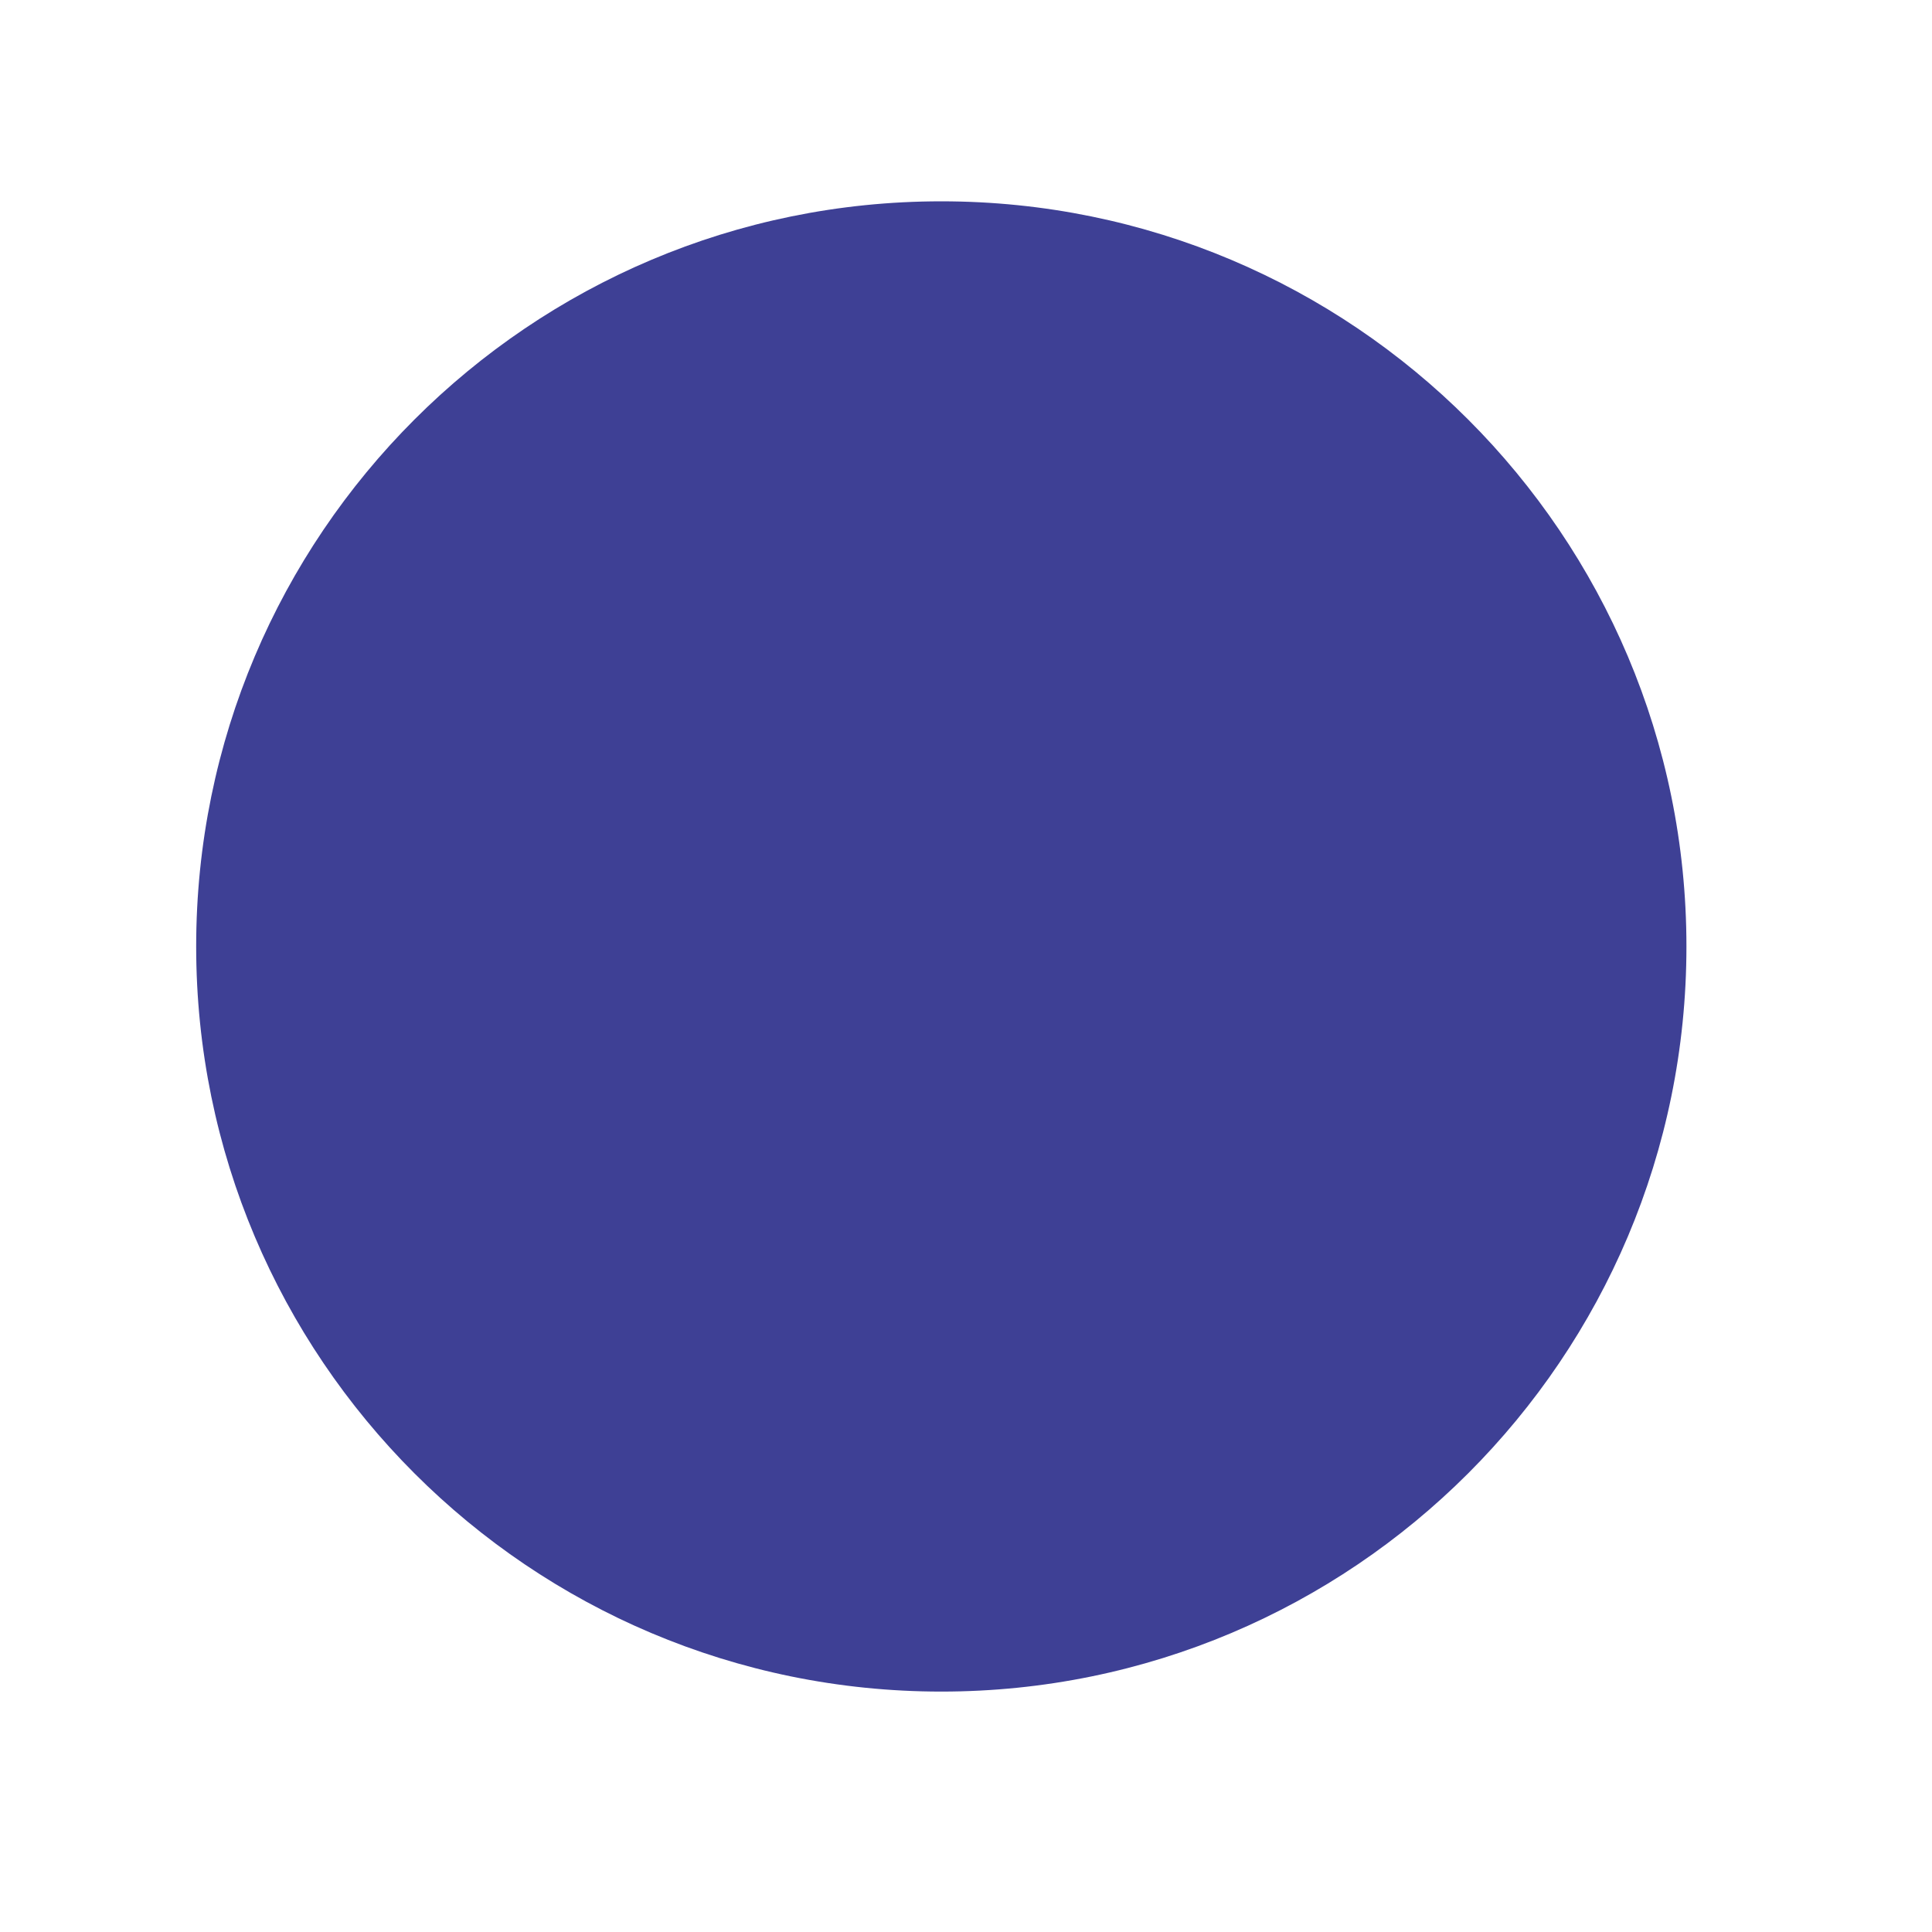
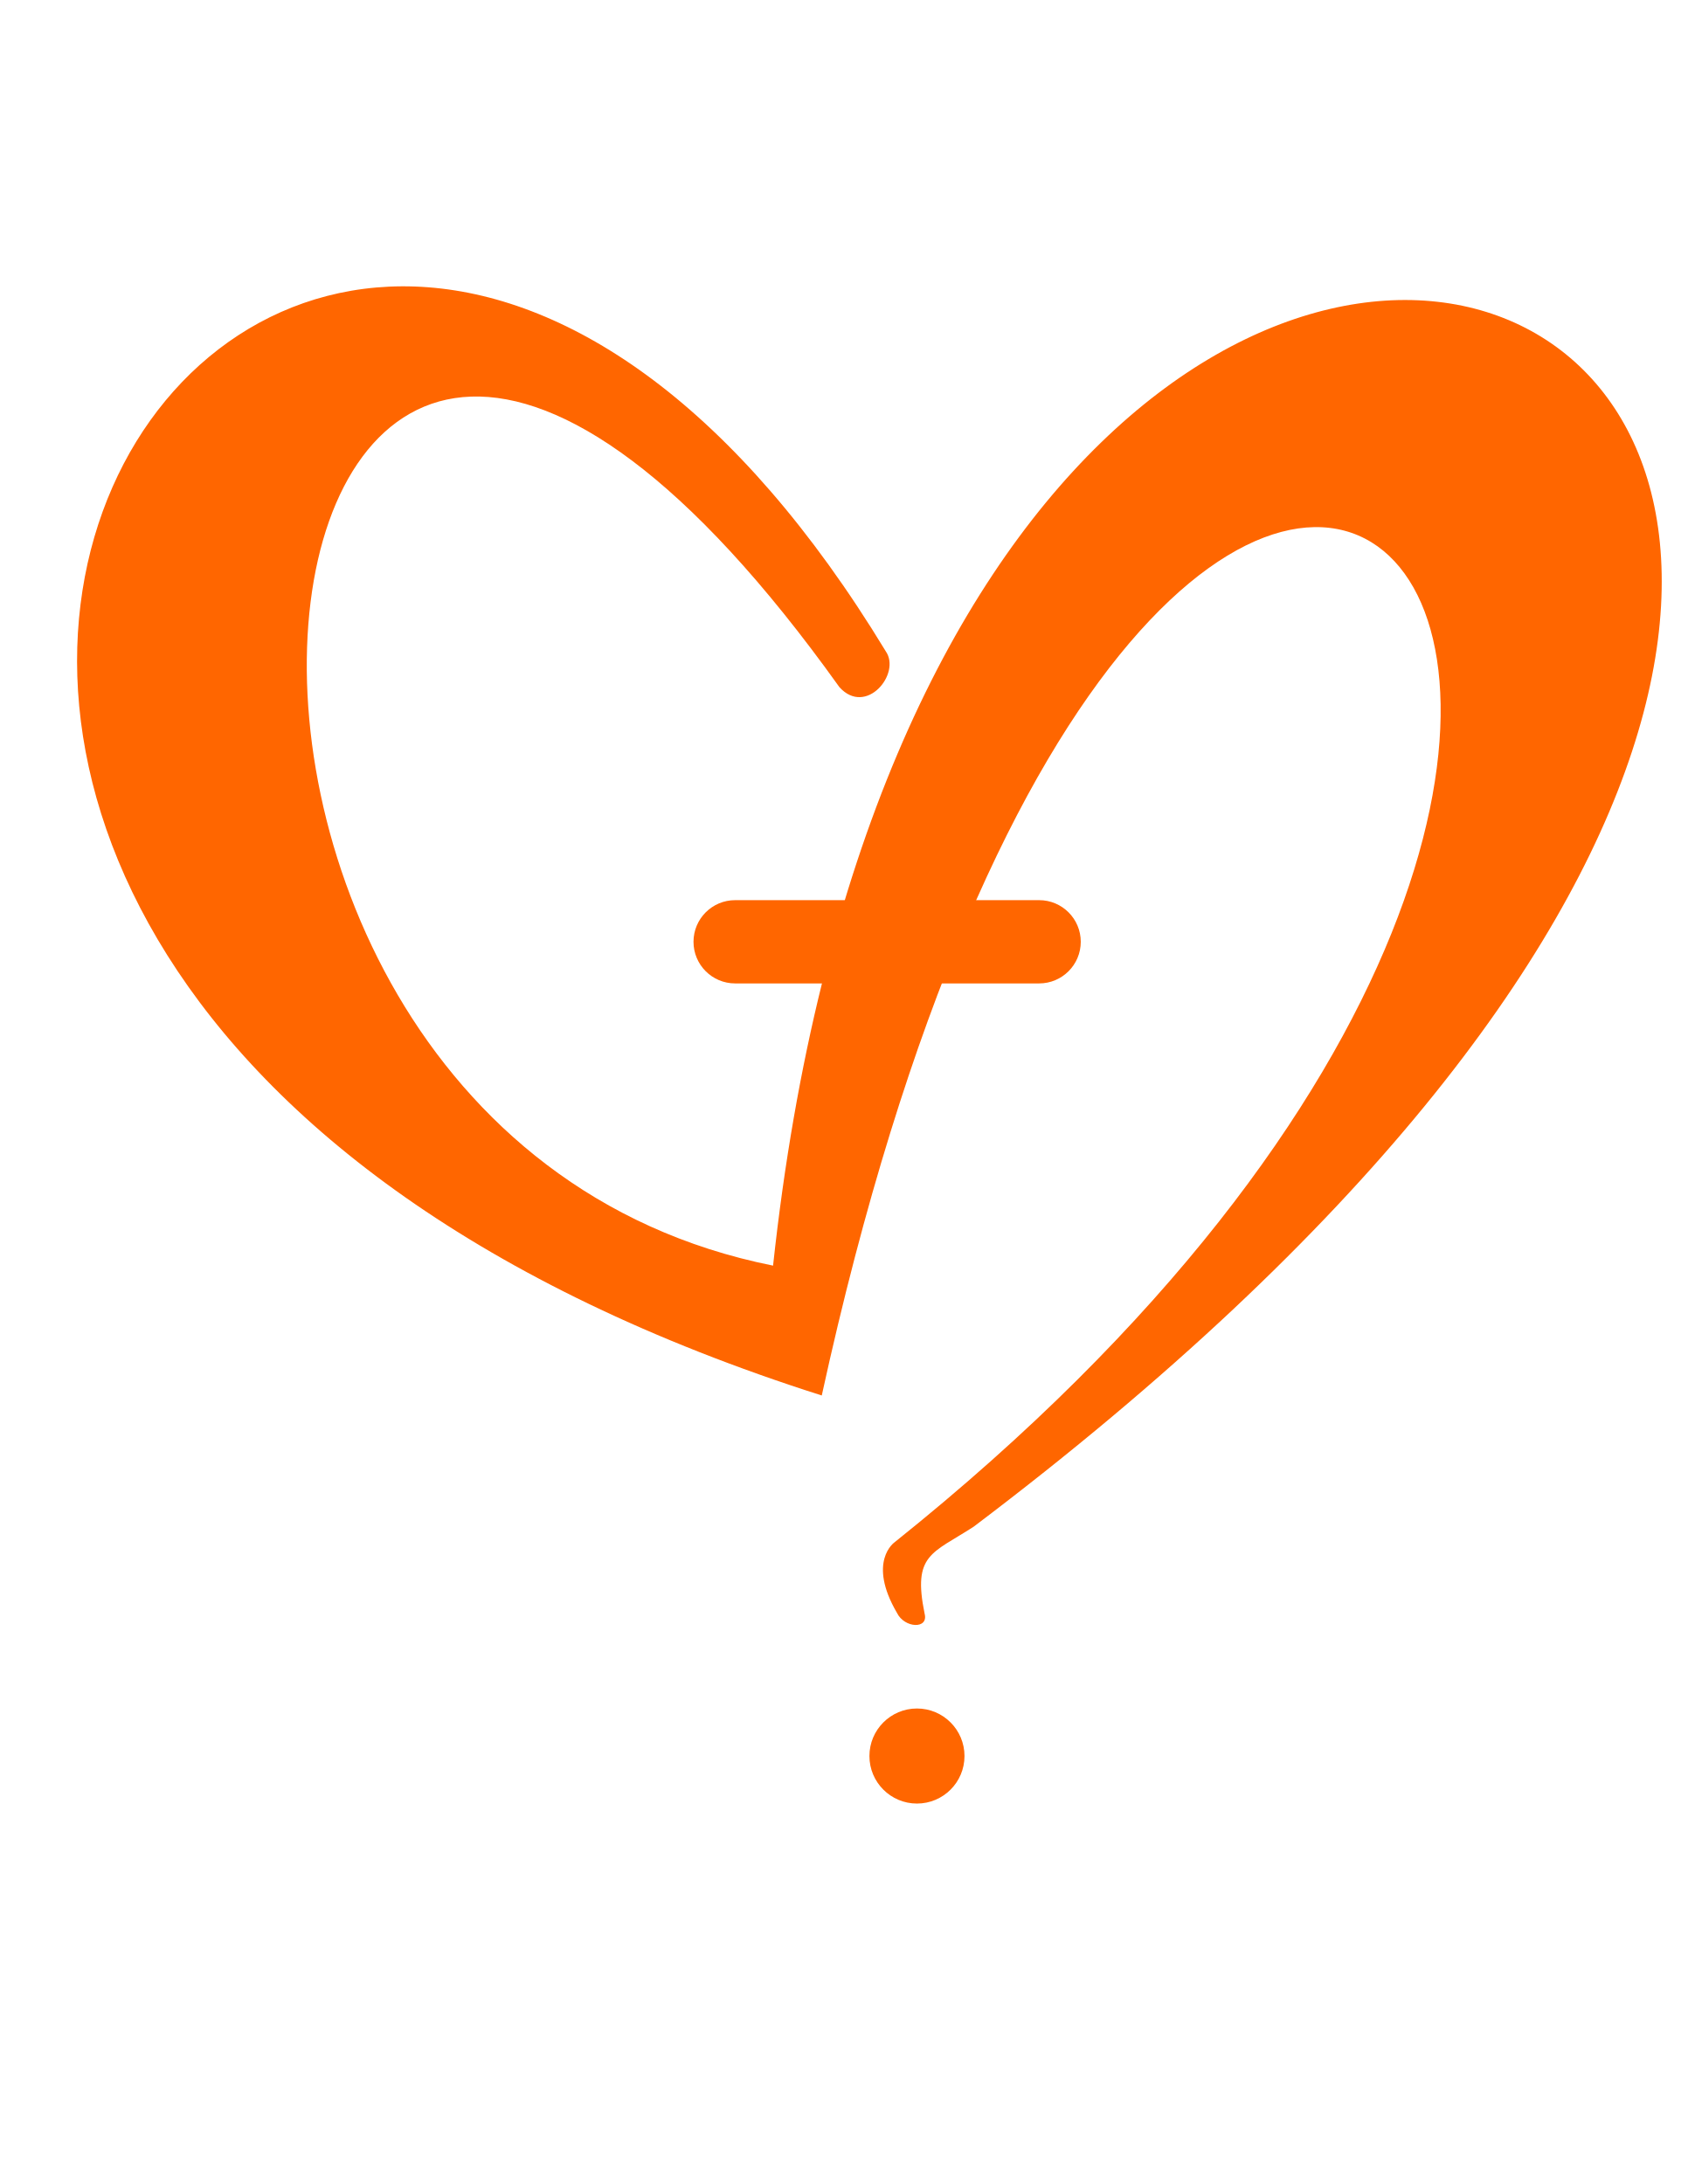
- <svg xmlns="http://www.w3.org/2000/svg" xml:space="preserve" width="1000mm" height="1000mm" version="1.1" style="shape-rendering:geometricPrecision; text-rendering:geometricPrecision; image-rendering:optimizeQuality; fill-rule:evenodd; clip-rule:evenodd" viewBox="0 0 100000 100000">
+ <svg xmlns="http://www.w3.org/2000/svg" xml:space="preserve" width="215.9mm" height="279.4mm" version="1.1" style="shape-rendering:geometricPrecision; text-rendering:geometricPrecision; image-rendering:optimizeQuality; fill-rule:evenodd; clip-rule:evenodd" viewBox="0 0 21590 27940">
  <defs>
    <style type="text/css">
   
-     .fil0 {fill:#3E4095}
+     .fil0 {fill:#FF6600}
   
  </style>
  </defs>
  <g id="Capa_x0020_1">
-     <circle class="fil0" cx="48721.75" cy="48988" r="38567.76" />
+     <g id="_1717074677488">
+       <path id="path27345" class="fil0" d="M9888.63 16191.26c-9087.79,-1819.26 -6971.72,-18346.24 849.04,-7400.13 340.34,376.62 792.45,-172.77 592.12,-459.72 -7709.24,-12699.12 -18395.56,3928.98 -818.21,9521.03 4324.9,-19786.73 14901.42,-9297.86 930.57,1878.53 0,0 -353.21,245.14 31.65,903.09 95.13,196.17 407.28,211.88 353.23,9.42 -155.34,-762.03 94.69,-766.66 628.01,-1112.71 20149.03,-15222.8 -288.5,-24461.96 -2566.41,-3339.51z" />
+       <path id="path30491" class="fil0" d="M12337.34 22464.97c0,335.76 -272.3,608.07 -608.08,608.07 0,0 0,0 0,0 -335.79,0 -608.1,-272.31 -608.1,-608.09 0,0 0,0 0,0 0,-335.78 272.31,-608.1 608.1,-608.1 0,0 0,0 0,0 335.78,0 608.08,272.32 608.08,608.1 0,0 0,0 0,0l0 0.02z" />
+       <path class="fil0" d="M9403.5 11515.75l3888.46 0c294.1,0 532.6,238.51 532.6,532.6l0 0c0,294.1 -238.5,532.61 -532.6,532.61l-3888.46 0c-294.08,0 -532.59,-238.51 -532.59,-532.61l-0.01 0c0.01,-294.09 238.52,-532.6 532.62,-532.6z" />
+     </g>
  </g>
</svg>
